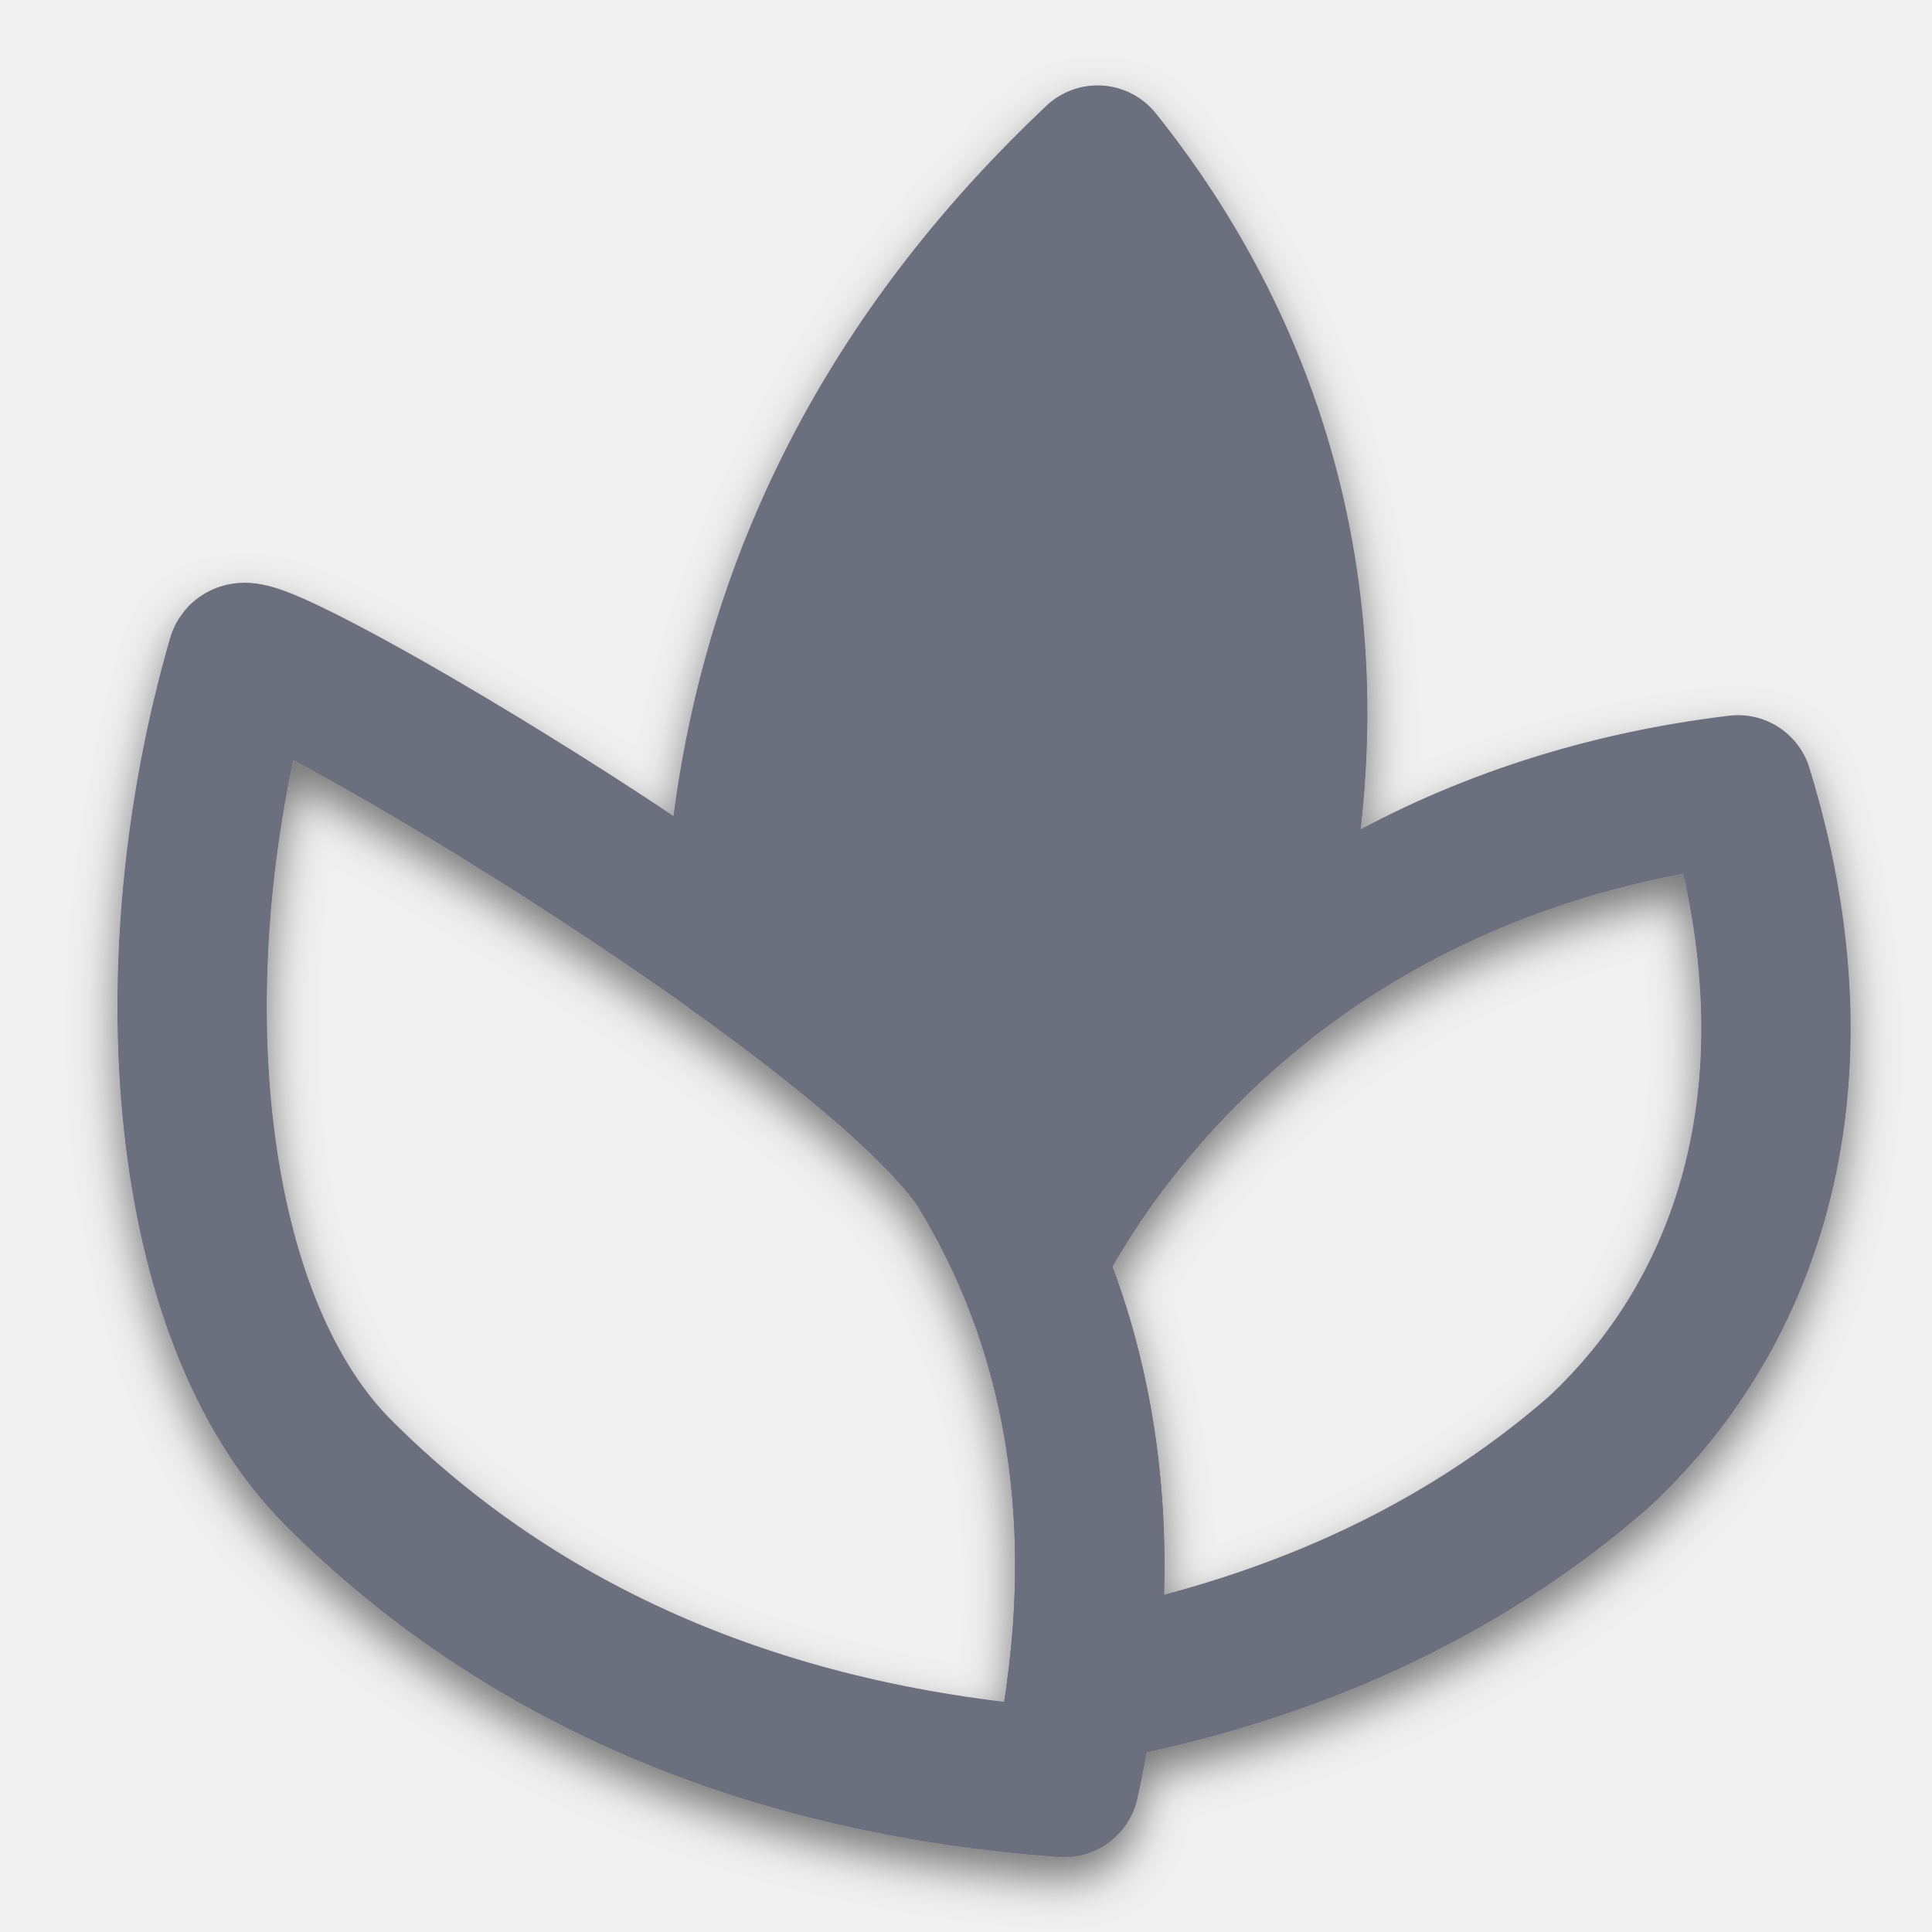
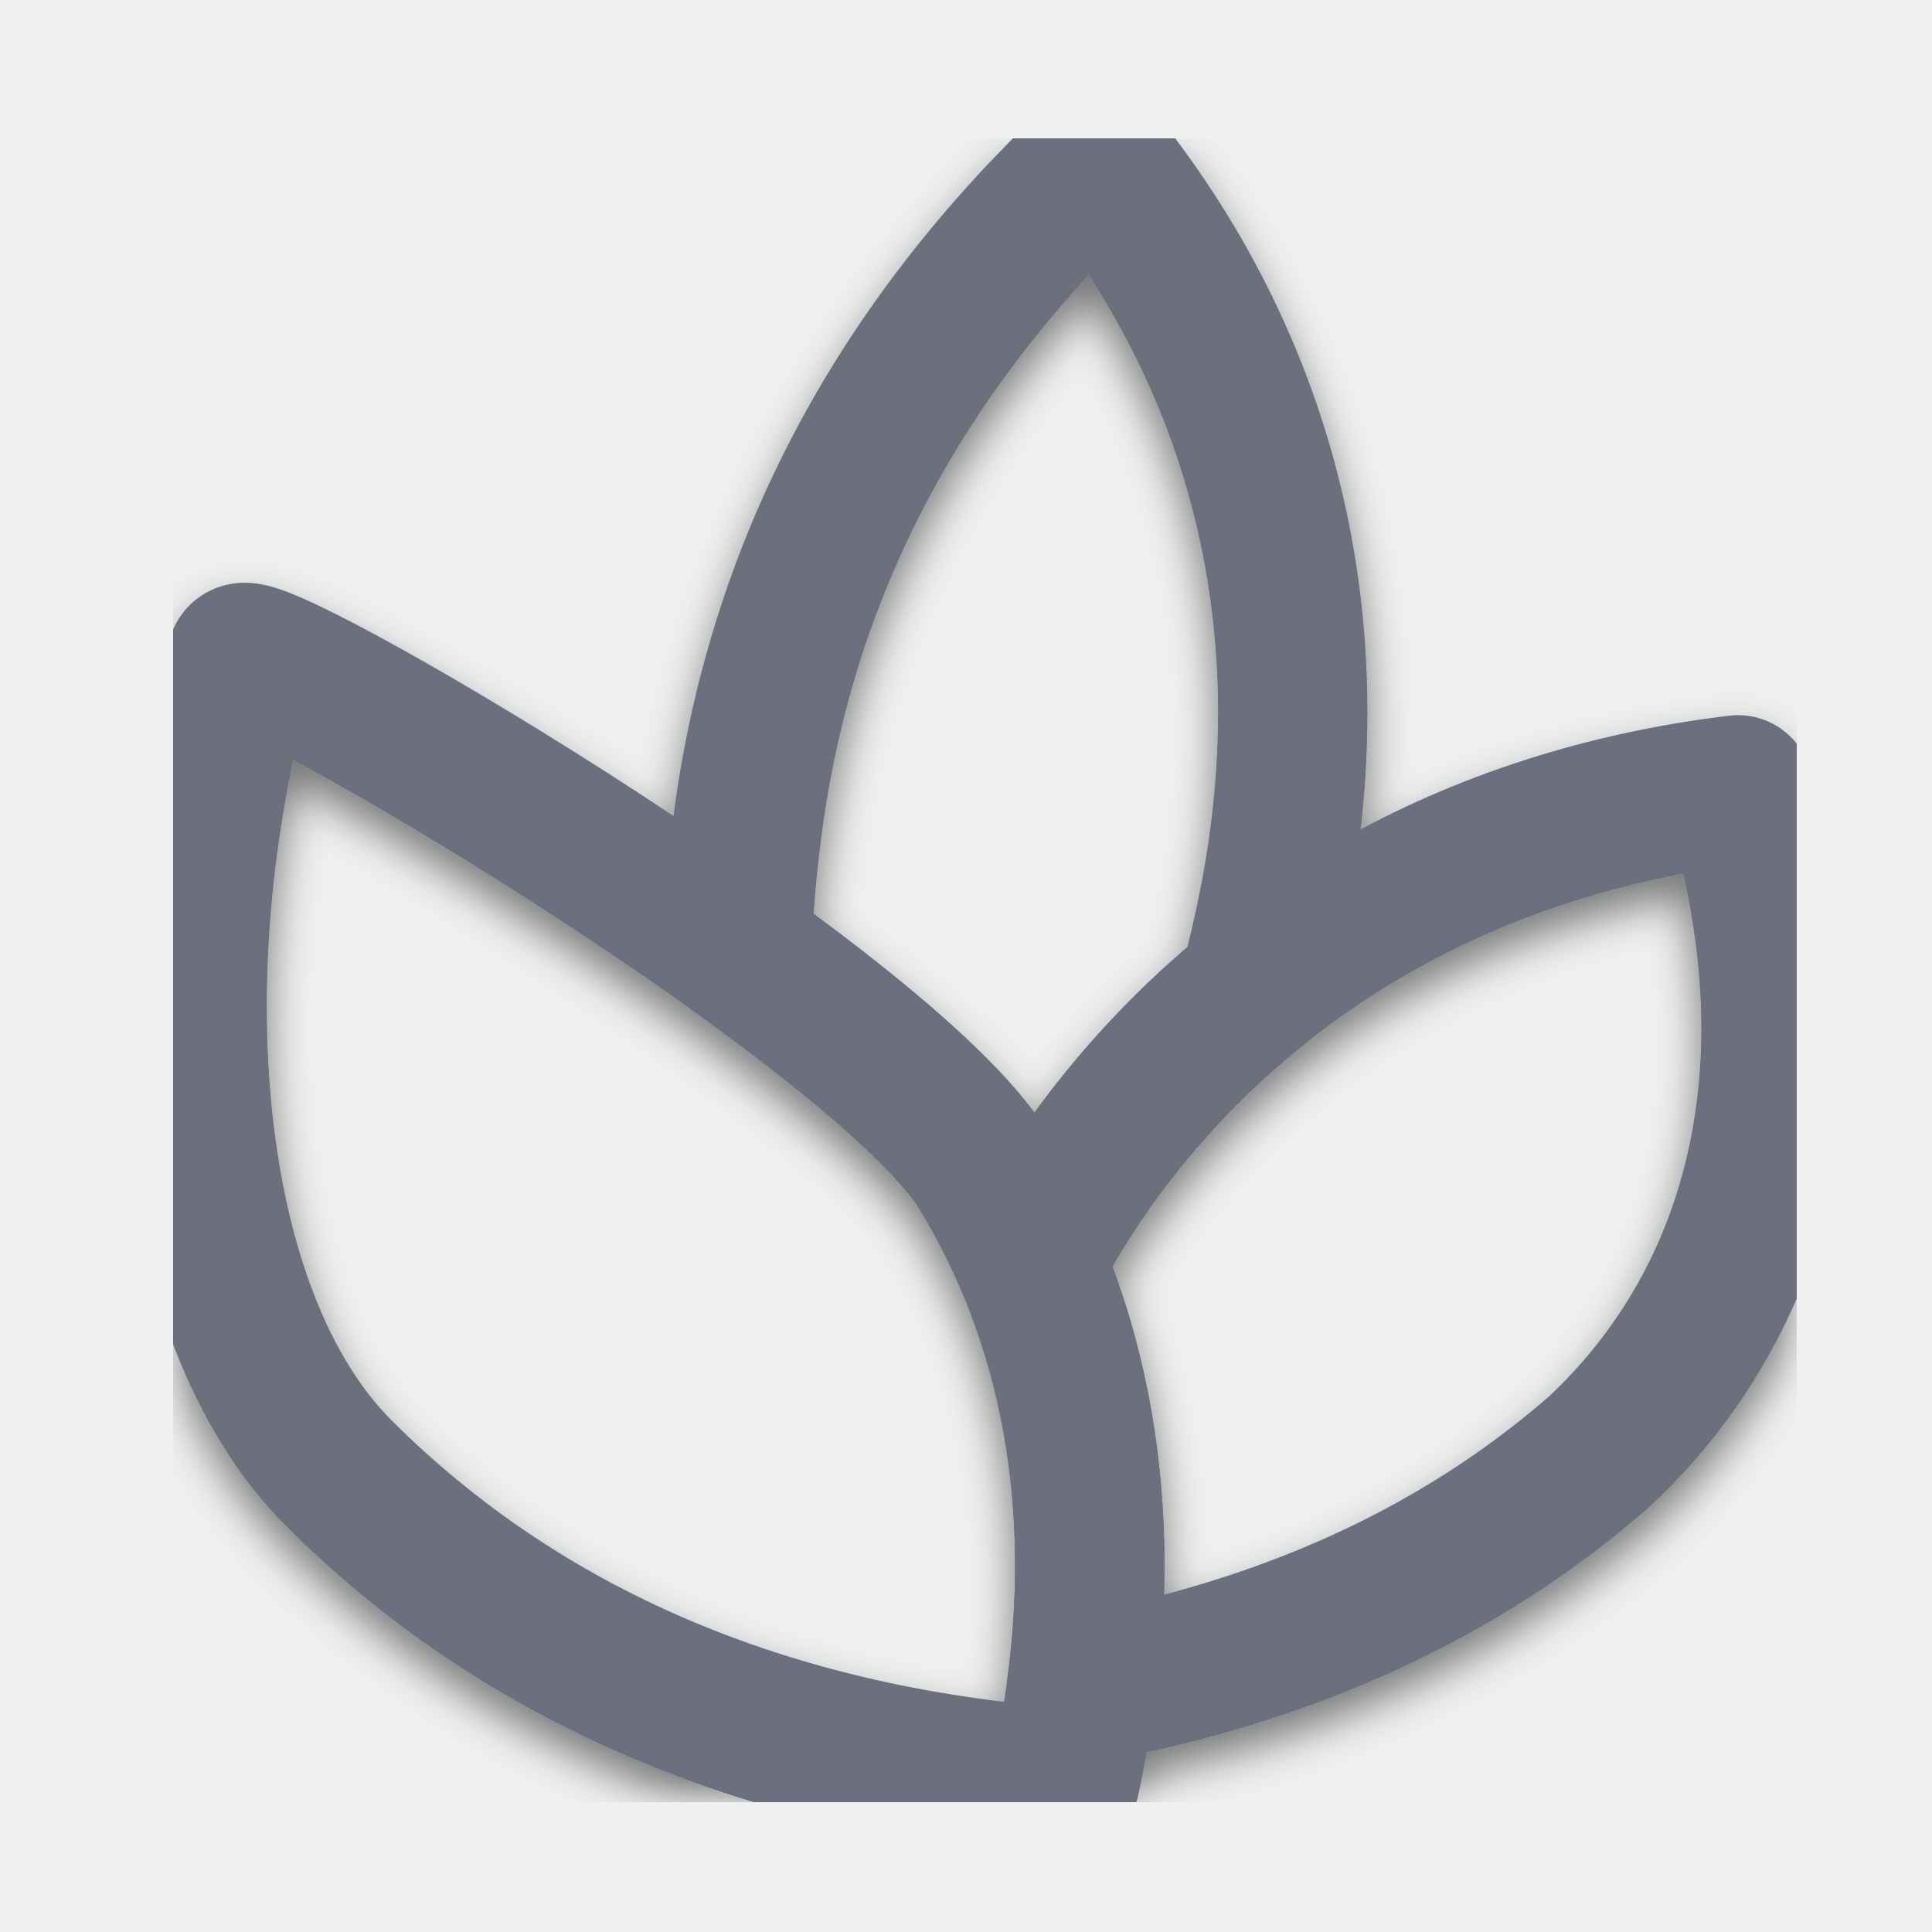
<svg xmlns="http://www.w3.org/2000/svg" width="181" height="181" viewBox="0 0 181 181">
  <defs>
    <filter id="a" width="102.5%" height="102.5%" x="-1.2%" y="-1.3%" filterUnits="objectBoundingBox">
      <feOffset dy="2" in="SourceAlpha" result="shadowOffsetOuter1" />
      <feGaussianBlur in="shadowOffsetOuter1" result="shadowBlurOuter1" stdDeviation="2" />
      <feColorMatrix in="shadowBlurOuter1" result="shadowMatrixOuter1" values="0 0 0 0 0 0 0 0 0 0 0 0 0 0 0 0 0 0 0.5 0" />
      <feMerge>
        <feMergeNode in="shadowMatrixOuter1" />
        <feMergeNode in="SourceGraphic" />
      </feMerge>
    </filter>
  </defs>
  <g fill="none" fill-rule="evenodd" filter="url(#a)" transform="translate(-360 -42)">
-     <g fill-rule="nonzero" transform="translate(342)">
-       <rect width="220" height="220" />
-       <path fill="#FCFCF9" stroke="#FFF" stroke-linecap="round" stroke-linejoin="round" stroke-width="8" d="M120.828,57 C136.828,77 142.828,102 136.828,129 C136.409,130.927 135.948,132.818 135.445,134.676 C129.982,139.1 125.082,144.227 120.828,150 C118.437,153.26 116.329,156.663 114.505,160.186 C113.151,156.998 111.553,153.932 109.721,151 C105.971,145.609 97.185,138.322 87.092,131.08 C87.156,127.779 87.4,124.42 87.828,121 C90.828,95 102.828,74 120.828,57 Z" />
-       <path stroke="#FFF" stroke-linecap="round" stroke-linejoin="round" stroke-width="8" d="M180.828,116 C188.828,142 182.828,164 167.828,178 C154.792,189.407 138.436,196.83 119.303,200.271 C121.265,185.639 119.56,172.065 114.507,160.185 C116.33,156.662 118.437,153.26 120.828,150 C134.828,131 155.828,119 180.828,116 Z" />
-       <path stroke="#FFF" stroke-linecap="round" stroke-linejoin="round" stroke-width="8" d="M109.721,151 C119.721,167 122.721,187 117.721,209 C89.721,207 66.721,197 49.721,180 C34.98,165.259 32.377,132.278 40.66,103.719 C41.368,101.279 98.418,134.752 109.721,151 Z" />
-     </g>
    <g fill-rule="nonzero" stroke="#6C707E" stroke-linecap="round" stroke-linejoin="round" stroke-width="14" transform="translate(378 11)">
-       <path fill="#6C707E" d="M84.828,46 C100.828,66 106.828,91 100.828,118 C100.409,119.927 99.948,121.818 99.445,123.676 C93.982,128.1 89.082,133.227 84.828,139 C82.437,142.26 80.329,145.663 78.505,149.186 C77.151,145.998 75.553,142.932 73.721,140 C69.971,134.609 61.185,127.322 51.092,120.08 C51.156,116.779 51.4,113.42 51.828,110 C54.828,84 66.828,63 84.828,46 Z" />
+       <path d="M84.828,46 C100.828,66 106.828,91 100.828,118 C100.409,119.927 99.948,121.818 99.445,123.676 C93.982,128.1 89.082,133.227 84.828,139 C82.437,142.26 80.329,145.663 78.505,149.186 C77.151,145.998 75.553,142.932 73.721,140 C69.971,134.609 61.185,127.322 51.092,120.08 C51.156,116.779 51.4,113.42 51.828,110 C54.828,84 66.828,63 84.828,46 Z" />
      <path d="M144.828,105 C152.828,131 146.828,153 131.828,167 C118.792,178.407 102.436,185.83 83.303,189.271 C85.265,174.639 83.56,161.065 78.507,149.185 C80.33,145.662 82.437,142.26 84.828,139 C98.828,120 119.828,108 144.828,105 Z" />
      <path d="M73.721,140 C83.721,156 86.721,176 81.721,198 C53.721,196 30.721,186 13.721,169 C-1.02,154.259 -3.623,121.278 4.66,92.719 C5.368,90.279 62.418,123.752 73.721,140 Z" />
    </g>
  </g>
</svg>
